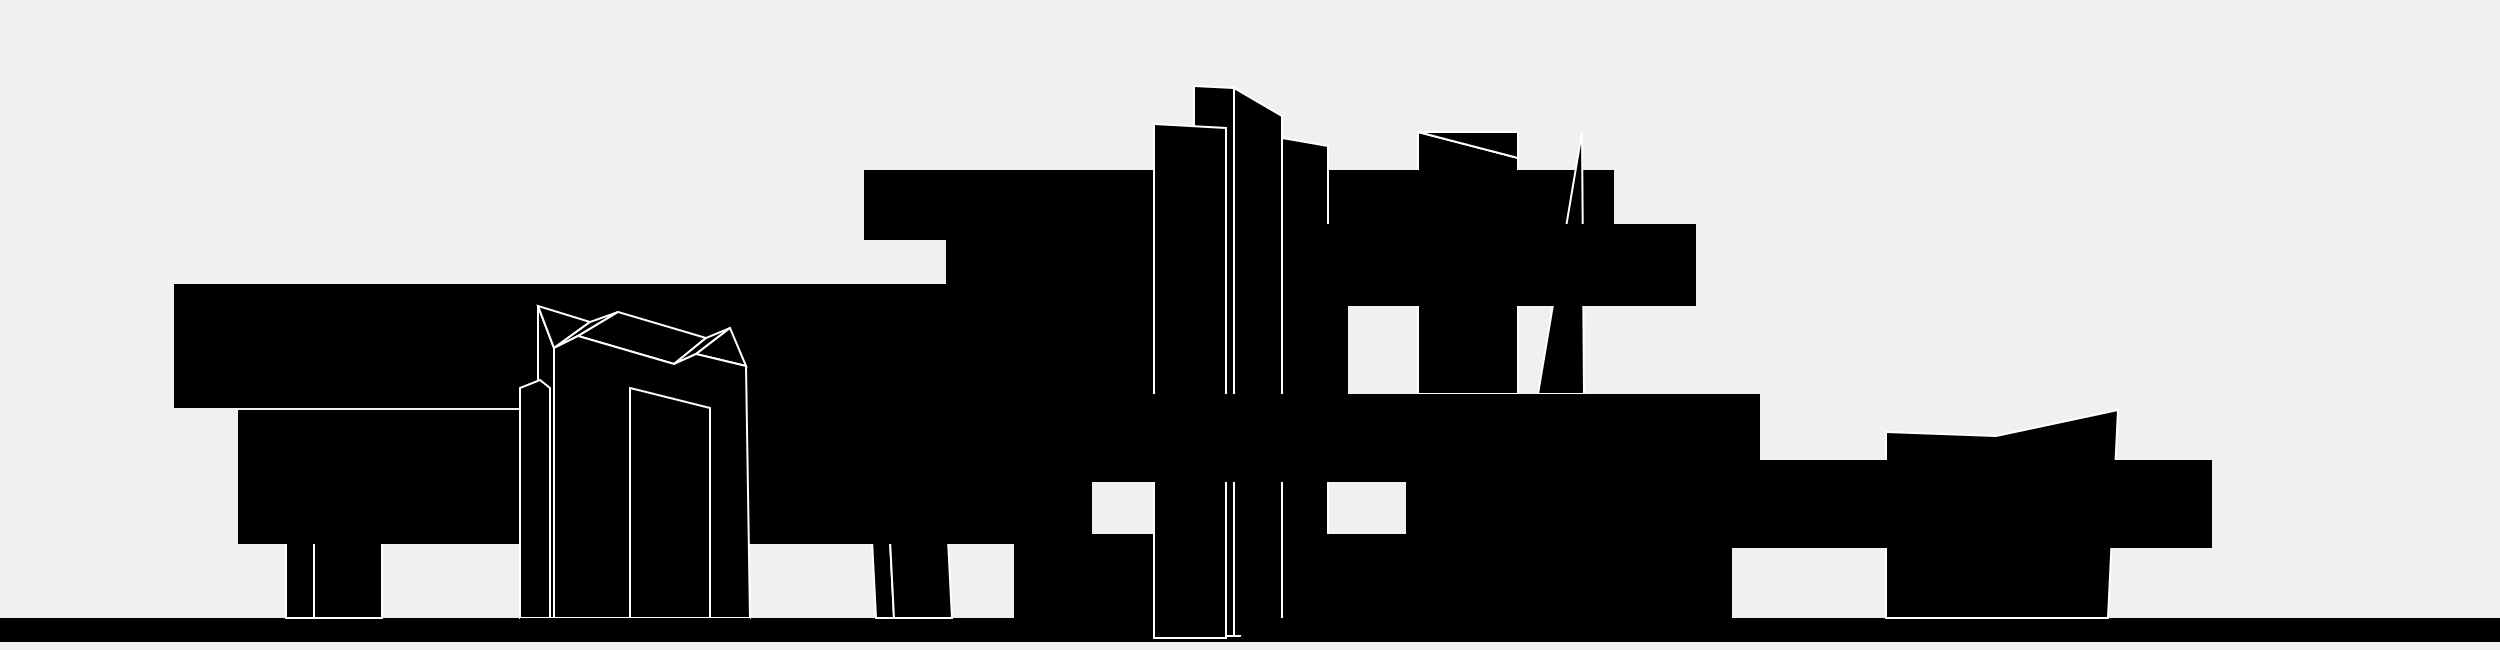
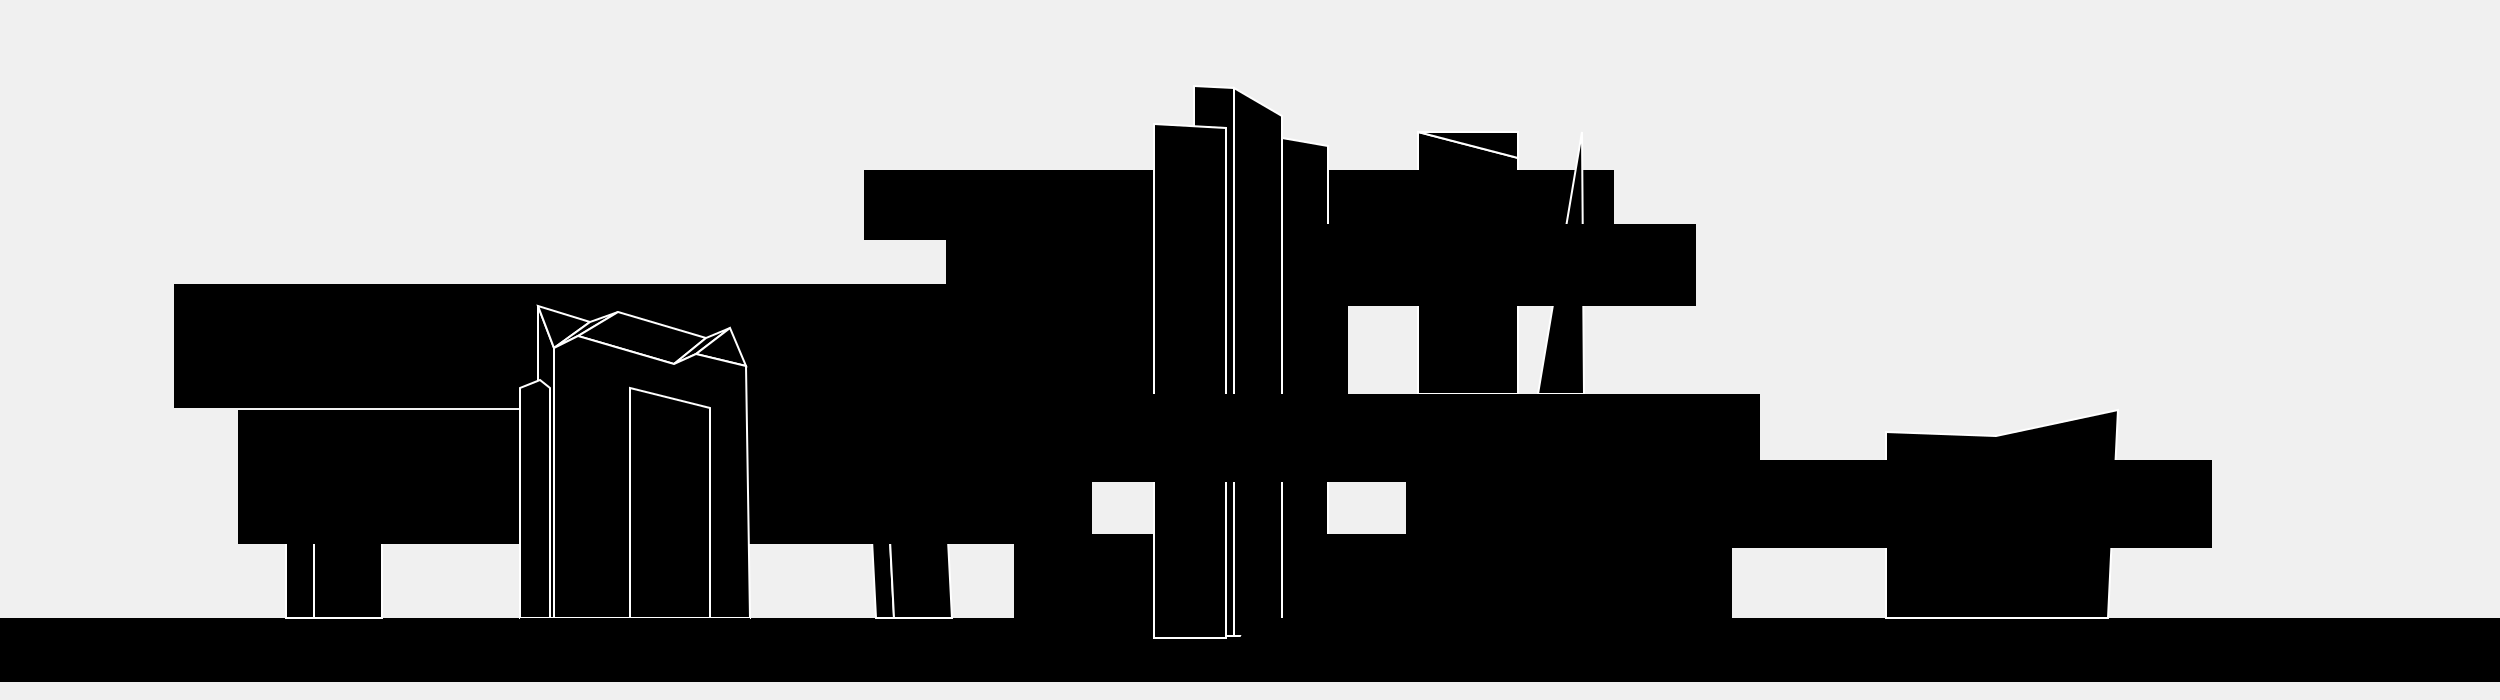
- <svg xmlns="http://www.w3.org/2000/svg" xmlns:html="http://www.w3.org/1999/xhtml" viewBox="0 0 1250 325">
+ <svg xmlns="http://www.w3.org/2000/svg" xmlns:html="http://www.w3.org/1999/xhtml" viewBox="0 0 1250 350">
  <html:style>
        rect
        {
            fill: rgba(100, 200, 200, 1);
            stroke: #555;
        }
        rect,
        polygon
        {
            transition: fill 150ms ease;
        }
        rect:hover
        {
            fill: rgba(100, 200, 200, 0.5);
        }
+         polygon
+         {
+             stroke: grey;
+         }
        polygon:hover
        {
            fill: rgba(0, 0, 0, 0.5);
        }
        .ground
        {
            fill: rgba(0, 0, 0, 0.4);
            stroke: transparent;
        }
        .base
        {
            stroke: #666;
-             fill: #666;
+             fill: rgba(100, 200, 200, 1);
        }
    </html:style>
-   <rect class="ground" x="0" y="309" width="1250" height="12" />
+   <rect class="ground" x="0" y="309" width="1250" height="32" />
  <polygon points="143,270 157,270 157,309 143,309" stroke="#fff" />
  <polygon points="157,270 191,270 191,309 157,309" stroke="#fff" />
  <polygon points="436,270 445,270 447,309 438,309" stroke="#fff" />
  <polygon points="445,270 474,270 476,309 447,309" stroke="#fff" />
  <rect x="119" y="205" width="427" height="67" tabindex="0" />
  <polygon points="709,66 759,79 759,197 709,197" stroke="#fff" />
  <polygon points="709,66 759,79 759 66" stroke="#fff" />
  <rect x="432" y="85" width="375" height="35" tabindex="0" />
  <polygon points="641,69 664,73 664,318 641,318" stroke="#fff" />
  <polygon points="791,66 792,197 769,197" stroke="#fff" />
  <polygon points="943,216 998,218 1059,205 1054,309 943,309" stroke="#fff" />
  <rect x="87" y="142" width="587" height="62" tabindex="0" />
  <text x="90" y="172" font-family="Arial" font-size="25" style="display:none">Клуб</text>
  <rect x="473" y="112" width="375" height="41" tabindex="0" />
  <rect x="507" y="267" width="359" height="42" tabindex="0" />
  <rect x="703" y="230" width="403" height="44" tabindex="0" />
  <polygon points="597,43 617,44 617,318 597,318" stroke="#fff" />
  <polygon points="617,44 641,58 641,318 617,318" stroke="#fff" />
  <polygon points="577,62 613,64 613,319 577,319" stroke="#fff" />
  <rect x="369" y="197" width="511" height="44" tabindex="0" />
  <polygon points="269,153 277,174 277,309 269,309" stroke="#fff" />
  <polygon points="269,153 277,174 295,161" stroke="#fff" />
  <polygon points="277,174 289,168 309,156 295,161" stroke="#fff" />
  <polygon points="289,168 309,156 353,169 337,182" stroke="#fff" />
  <polygon points="353,169 337,182 348,177 365,164" stroke="#fff" />
  <polygon points="348,177 365,164 373,183" stroke="#fff" />
  <polygon points="260,194 270,190 275,194 275,309 260,309" stroke="#fff" />
  <polygon points="277,174 289,168 337,182 348,177 373,183 375,309 277,309" stroke="#fff" />
  <polygon points="315,194 355,204 355,309 315,309" stroke="#fff" />
  <polygon class="base" points="260,309 375,309 375,314 260,314" />
  <polygon class="base" points="625,309 685,309 688,319 620,319" />
</svg>
